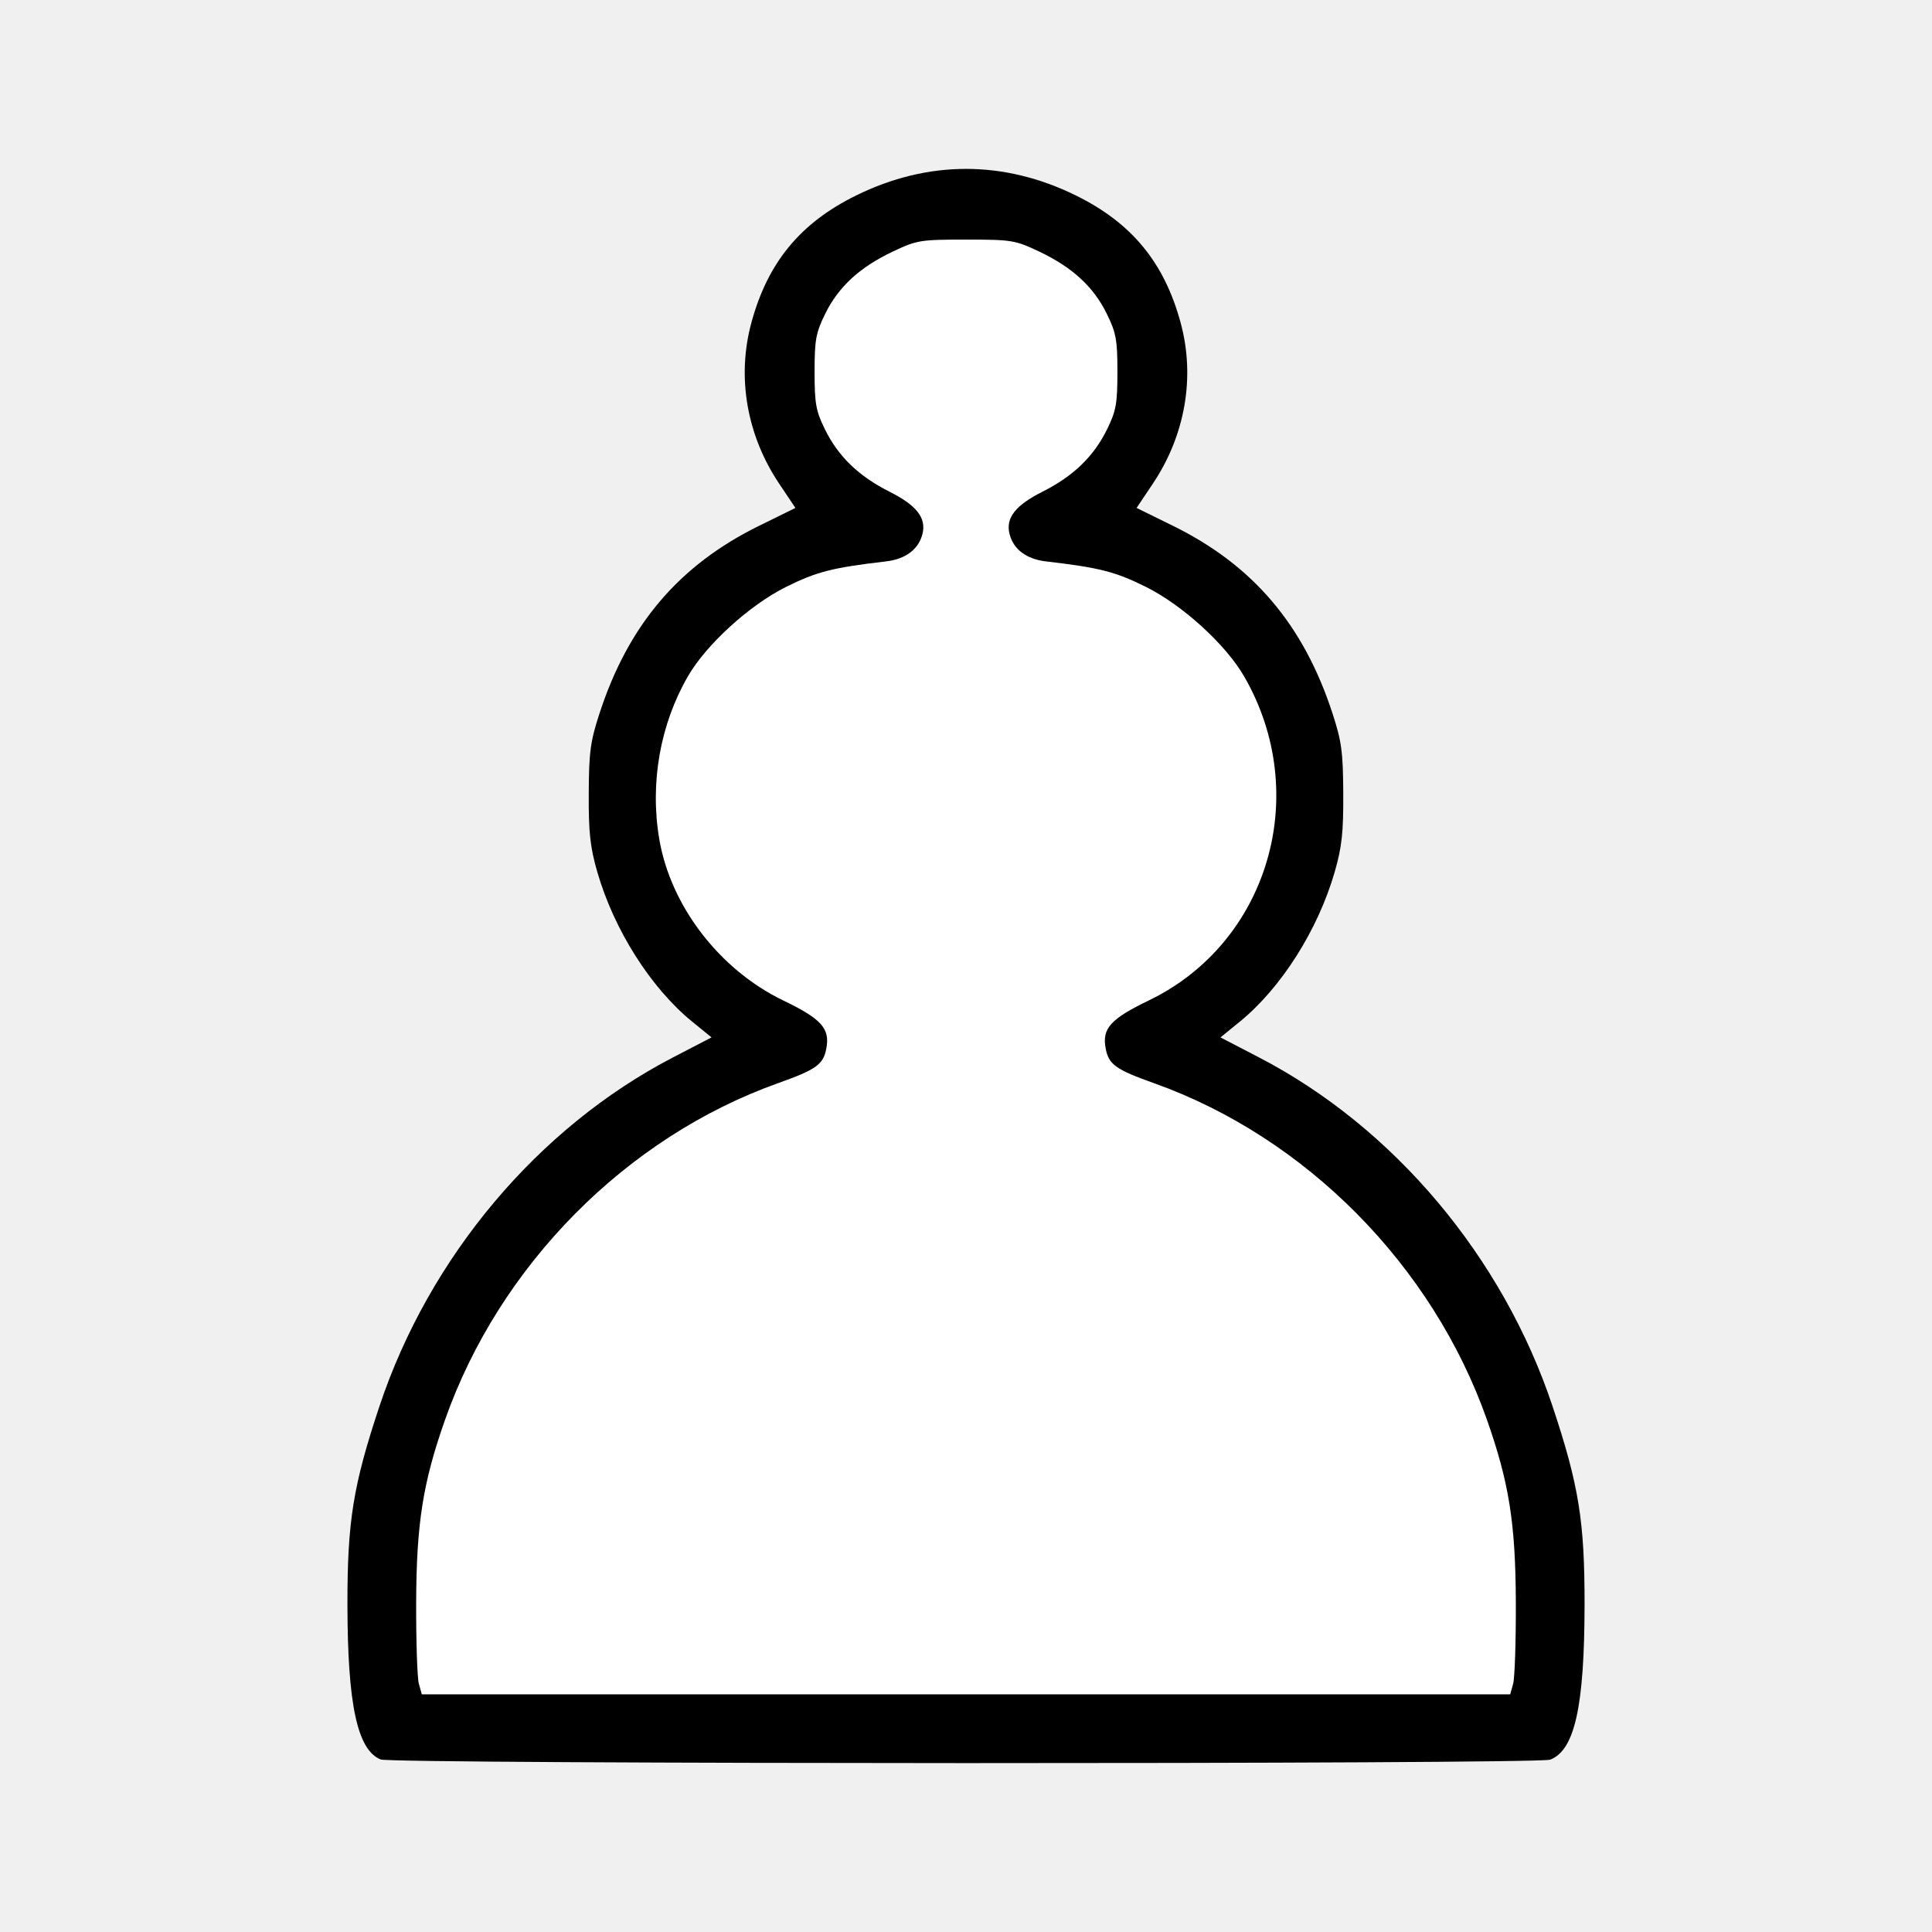
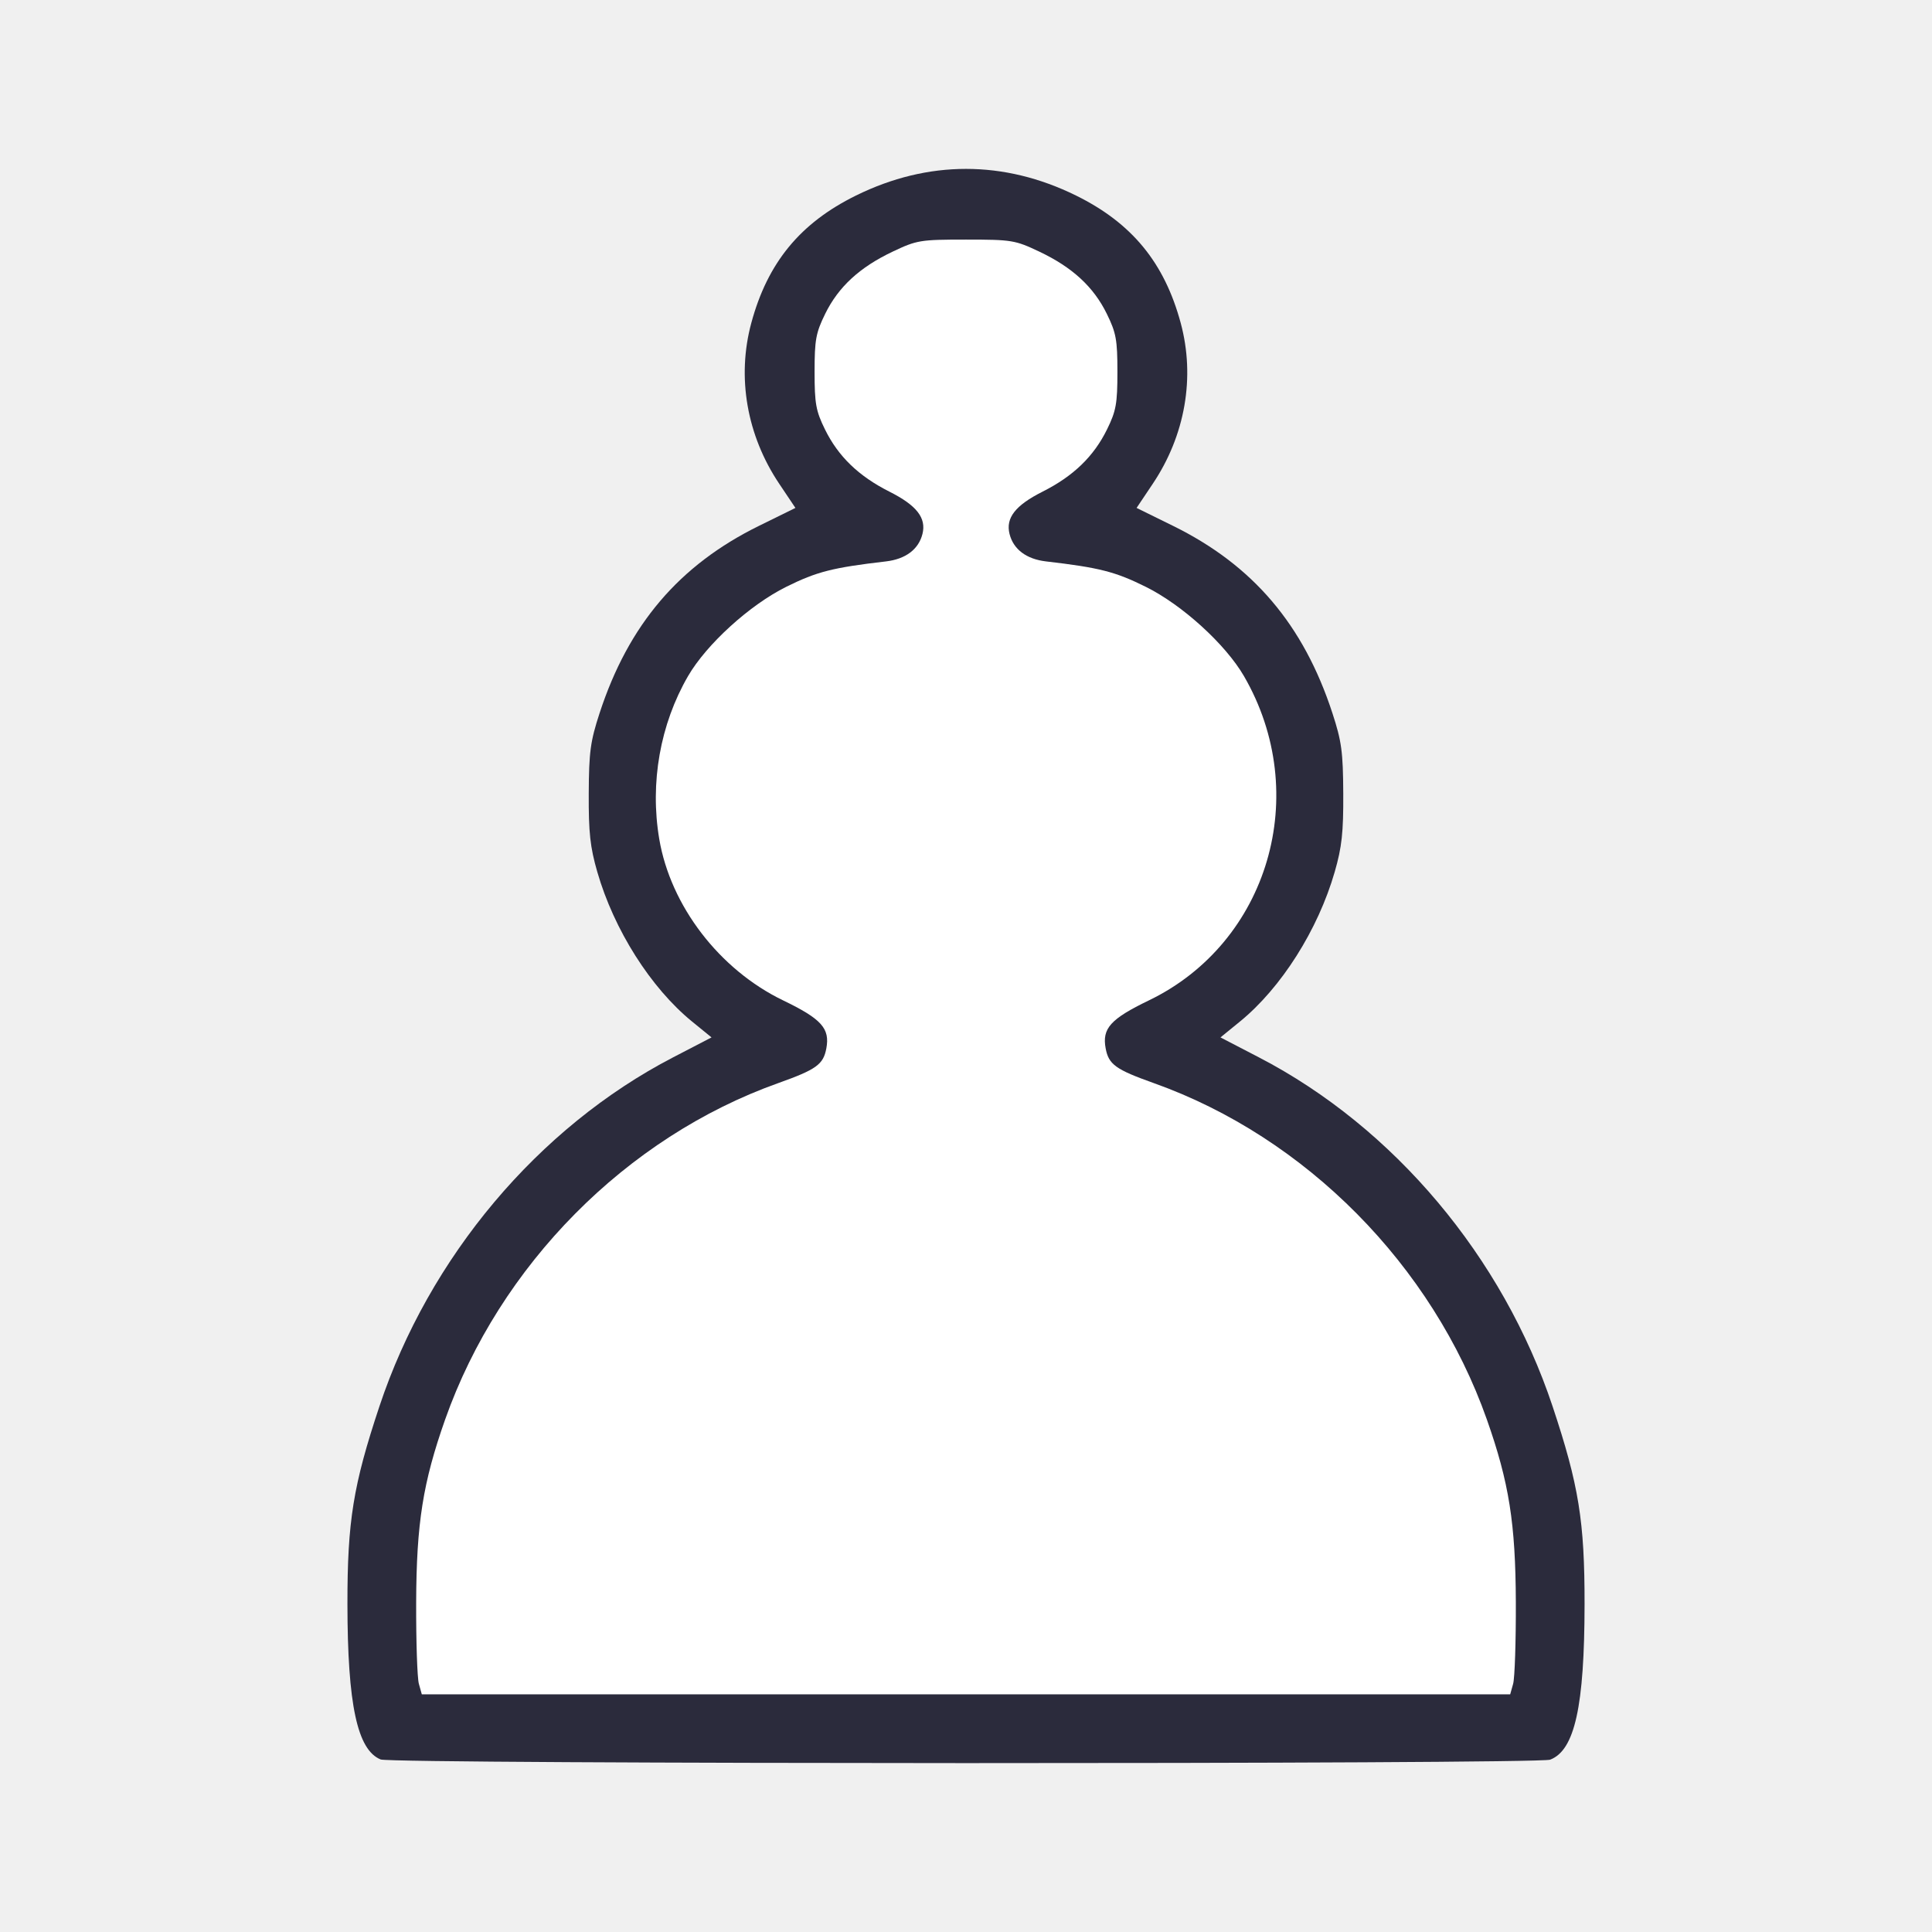
<svg xmlns="http://www.w3.org/2000/svg" version="1.0" width="504" height="504" id="svg2535">
  <defs id="defs2537" />
  <g transform="translate(-387.2063,-272.9905)" id="layer1">
-     <path d="M 99.308,458.992 C 93.206,456.534 90.662,444.656 90.635,418.502 C 90.613,396.849 92.134,387.437 98.974,366.89 C 111.951,327.904 140.374,294.117 175.558,275.849 L 185.616,270.628 L 180.558,266.507 C 169.769,257.717 160.165,242.558 155.812,227.445 C 153.949,220.981 153.535,217.175 153.585,207.002 C 153.638,196.143 154.011,193.386 156.424,186.002 C 163.964,162.934 177.169,147.426 198,137.176 L 207.5,132.502 L 203.273,126.195 C 194.808,113.567 192.174,98.404 195.989,84.265 C 200.235,68.532 208.722,58.193 223.287,51.014 C 242.102,41.74 261.898,41.74 280.713,51.014 C 295.278,58.193 303.765,68.532 308.011,84.265 C 311.826,98.404 309.192,113.567 300.727,126.195 L 296.5,132.502 L 306,137.176 C 326.831,147.426 340.036,162.934 347.576,186.002 C 349.989,193.386 350.362,196.143 350.415,207.002 C 350.465,217.175 350.051,220.981 348.188,227.445 C 343.835,242.558 334.231,257.717 323.442,266.507 L 318.384,270.628 L 328.442,275.849 C 363.626,294.117 392.048,327.904 405.026,366.89 C 411.866,387.437 413.387,396.849 413.365,418.502 C 413.338,445.152 410.8,456.607 404.383,459.046 C 401.152,460.275 102.36,460.221 99.308,458.992 L 99.308,458.992 z" transform="translate(387.2063,272.9905)" id="path2558" style="fill:#000000" />
+     <path d="M 99.308,458.992 C 93.206,456.534 90.662,444.656 90.635,418.502 C 90.613,396.849 92.134,387.437 98.974,366.89 C 111.951,327.904 140.374,294.117 175.558,275.849 L 185.616,270.628 L 180.558,266.507 C 169.769,257.717 160.165,242.558 155.812,227.445 C 153.949,220.981 153.535,217.175 153.585,207.002 C 153.638,196.143 154.011,193.386 156.424,186.002 C 163.964,162.934 177.169,147.426 198,137.176 L 207.5,132.502 L 203.273,126.195 C 194.808,113.567 192.174,98.404 195.989,84.265 C 200.235,68.532 208.722,58.193 223.287,51.014 C 242.102,41.74 261.898,41.74 280.713,51.014 C 295.278,58.193 303.765,68.532 308.011,84.265 C 311.826,98.404 309.192,113.567 300.727,126.195 L 296.5,132.502 L 306,137.176 C 326.831,147.426 340.036,162.934 347.576,186.002 C 349.989,193.386 350.362,196.143 350.415,207.002 C 350.465,217.175 350.051,220.981 348.188,227.445 C 343.835,242.558 334.231,257.717 323.442,266.507 L 318.384,270.628 L 328.442,275.849 C 363.626,294.117 392.048,327.904 405.026,366.89 C 411.866,387.437 413.387,396.849 413.365,418.502 C 413.338,445.152 410.8,456.607 404.383,459.046 C 401.152,460.275 102.36,460.221 99.308,458.992 L 99.308,458.992 z" transform="translate(387.2063,272.9905)" id="path2558" style="fill:#2B2B3C" />
    <path d="M 394.731,439.252 C 395.154,437.739 395.471,428.177 395.435,418.002 C 395.362,397.384 393.677,386.751 387.879,370.313 C 373.679,330.063 340.62,296.669 301,282.554 C 291.04,279.006 289.221,277.695 288.435,273.505 C 287.456,268.29 289.691,265.805 299.702,260.976 C 330.944,245.904 342.325,207.105 324.514,176.382 C 319.683,168.051 308.397,157.791 298.867,153.069 C 290.909,149.125 286.767,148.071 272.896,146.458 C 267.758,145.861 264.367,143.314 263.358,139.293 C 262.31,135.117 264.87,131.835 271.96,128.265 C 280.007,124.213 285.322,119.08 288.799,112.002 C 291.158,107.198 291.5,105.3 291.5,97.002 C 291.5,88.638 291.168,86.825 288.72,81.841 C 285.273,74.821 279.73,69.718 271.123,65.64 C 264.798,62.643 263.938,62.502 252,62.502 C 240.062,62.502 239.202,62.643 232.877,65.64 C 224.27,69.718 218.727,74.821 215.28,81.841 C 212.832,86.825 212.5,88.638 212.5,97.002 C 212.5,105.3 212.842,107.198 215.201,112.002 C 218.678,119.08 223.993,124.213 232.04,128.265 C 239.13,131.835 241.69,135.117 240.642,139.293 C 239.633,143.314 236.242,145.861 231.104,146.458 C 217.233,148.071 213.091,149.125 205.133,153.069 C 195.603,157.791 184.317,168.051 179.486,176.382 C 172.213,188.929 169.507,204.224 171.975,218.852 C 174.921,236.321 187.694,252.966 204.298,260.976 C 214.309,265.805 216.544,268.29 215.565,273.505 C 214.779,277.695 212.96,279.006 203,282.554 C 163.38,296.669 130.321,330.063 116.121,370.313 C 110.323,386.751 108.638,397.384 108.565,418.002 C 108.529,428.177 108.846,437.739 109.269,439.252 L 110.038,442.002 L 252,442.002 L 393.962,442.002 L 394.731,439.252 z" transform="translate(387.2063,272.9905)" id="path2384" style="fill:#ffffff" />
  </g>
</svg>
